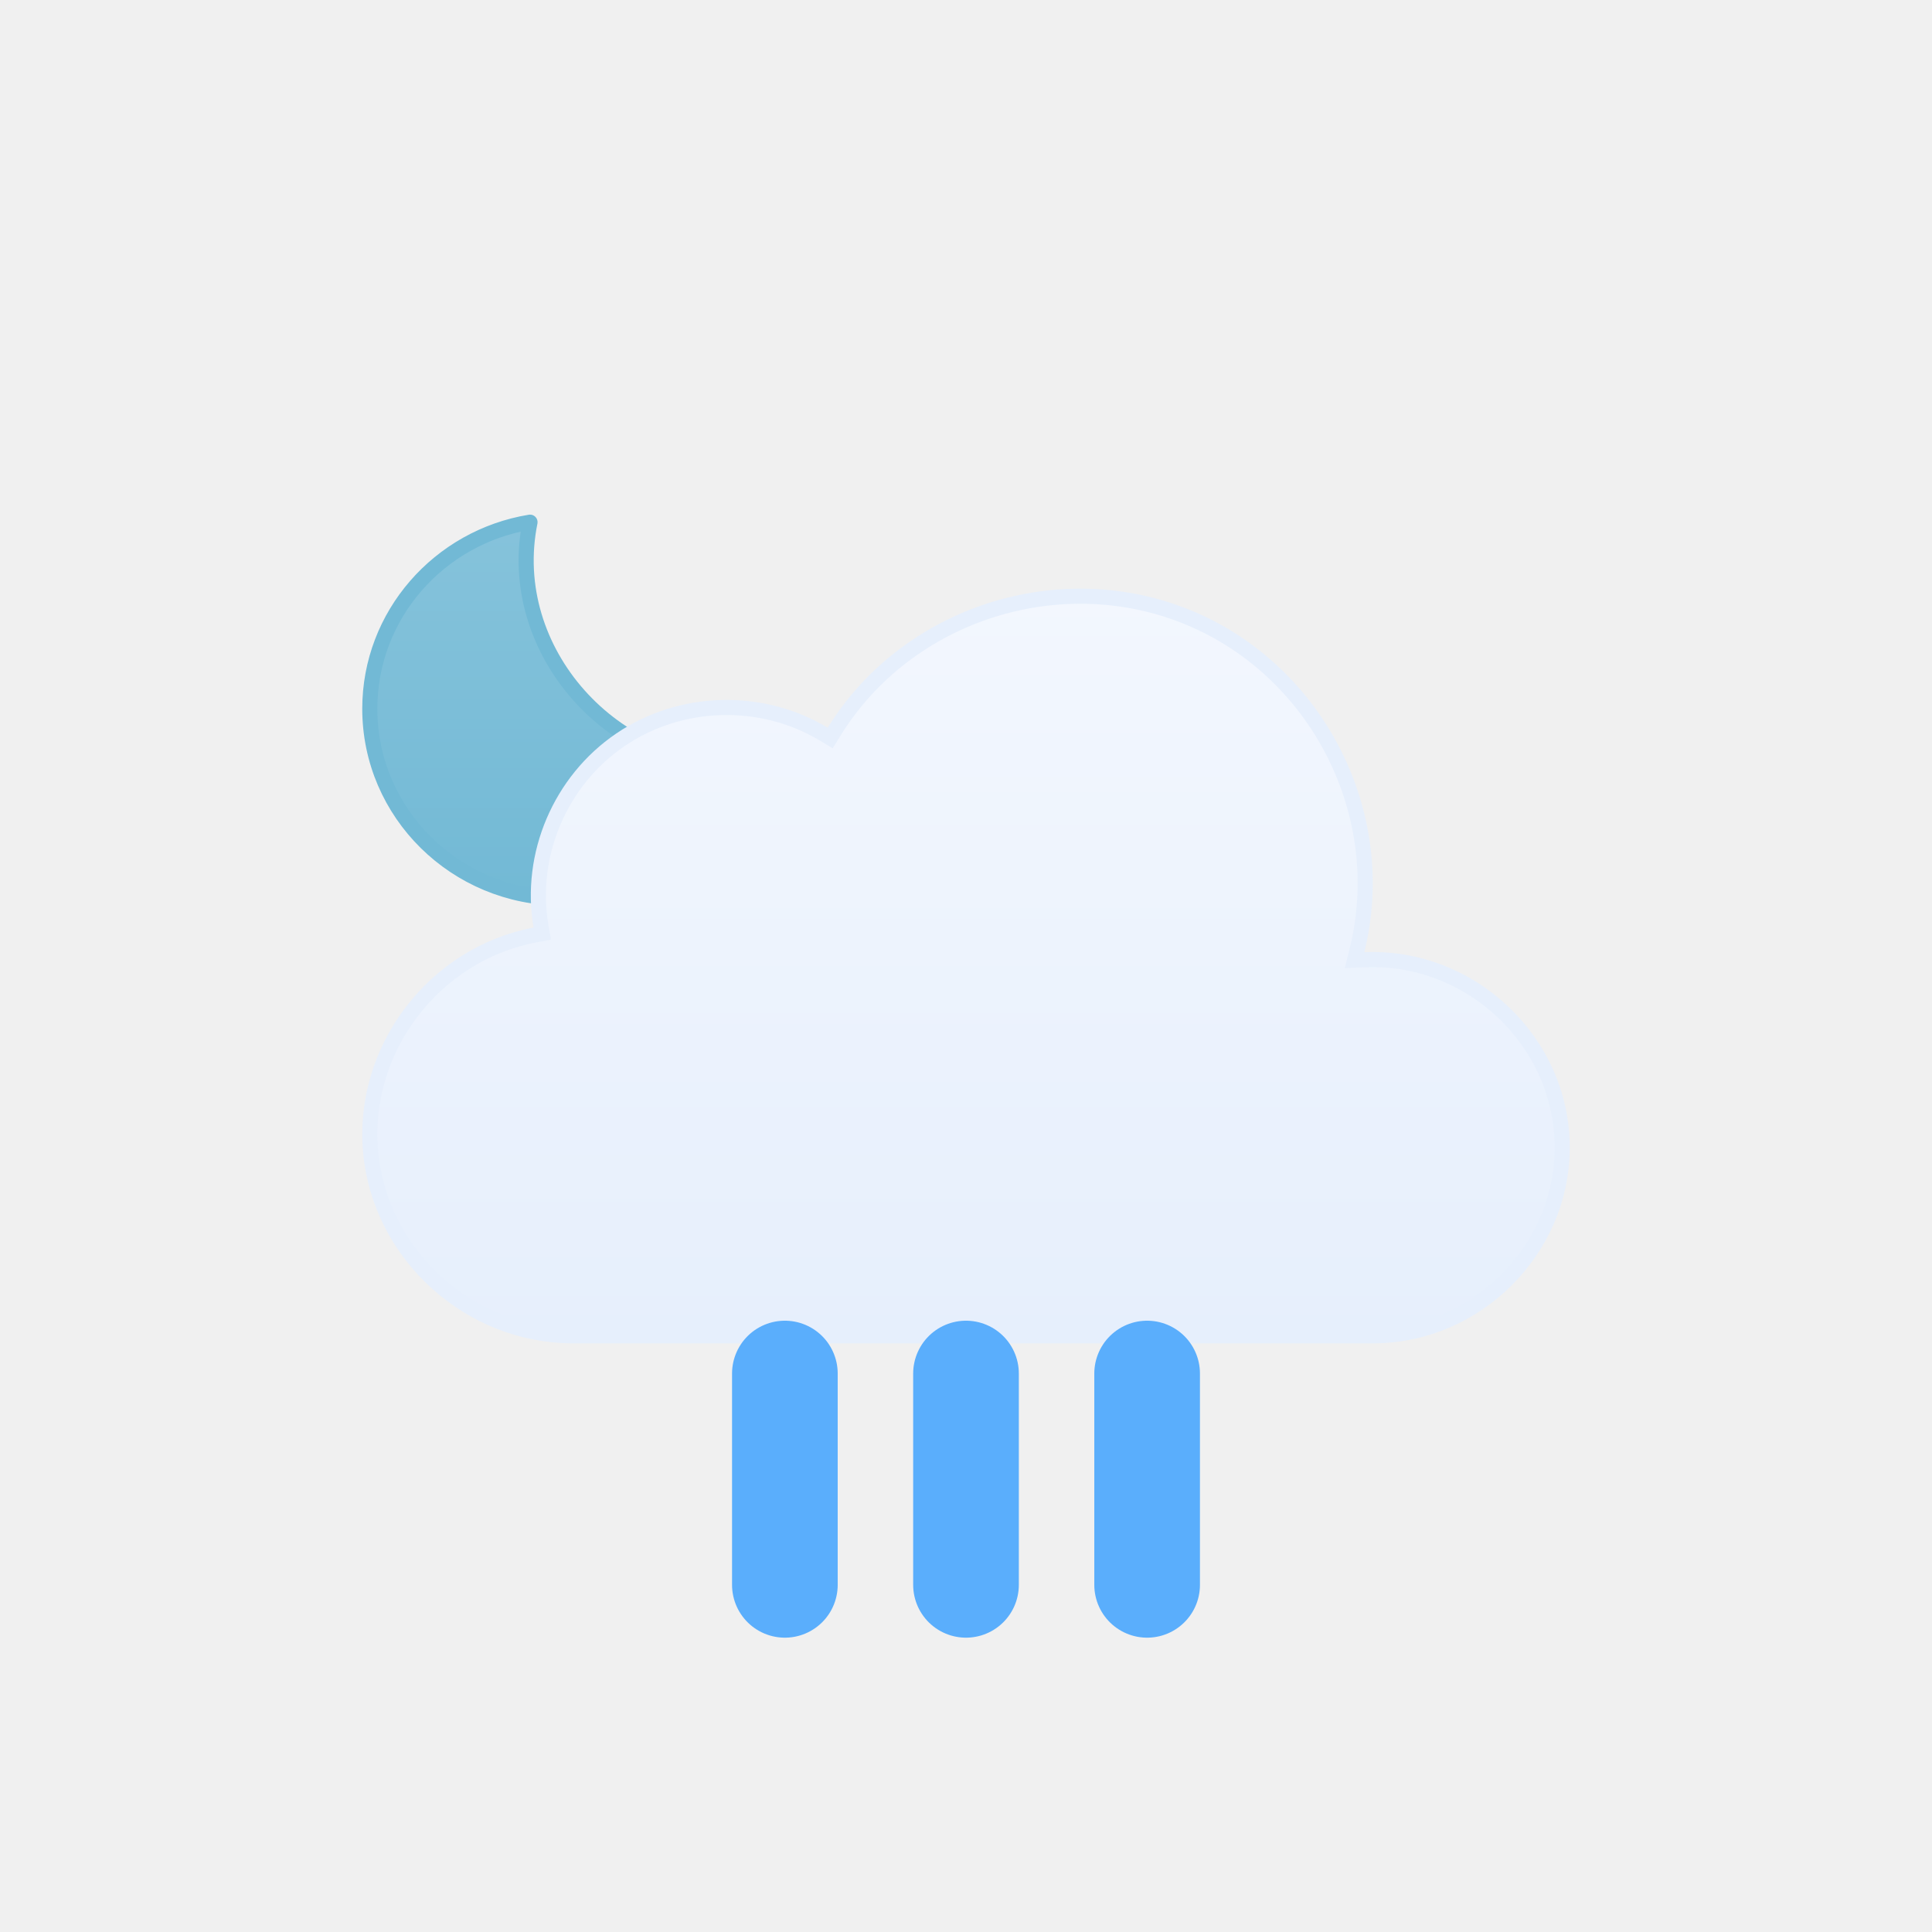
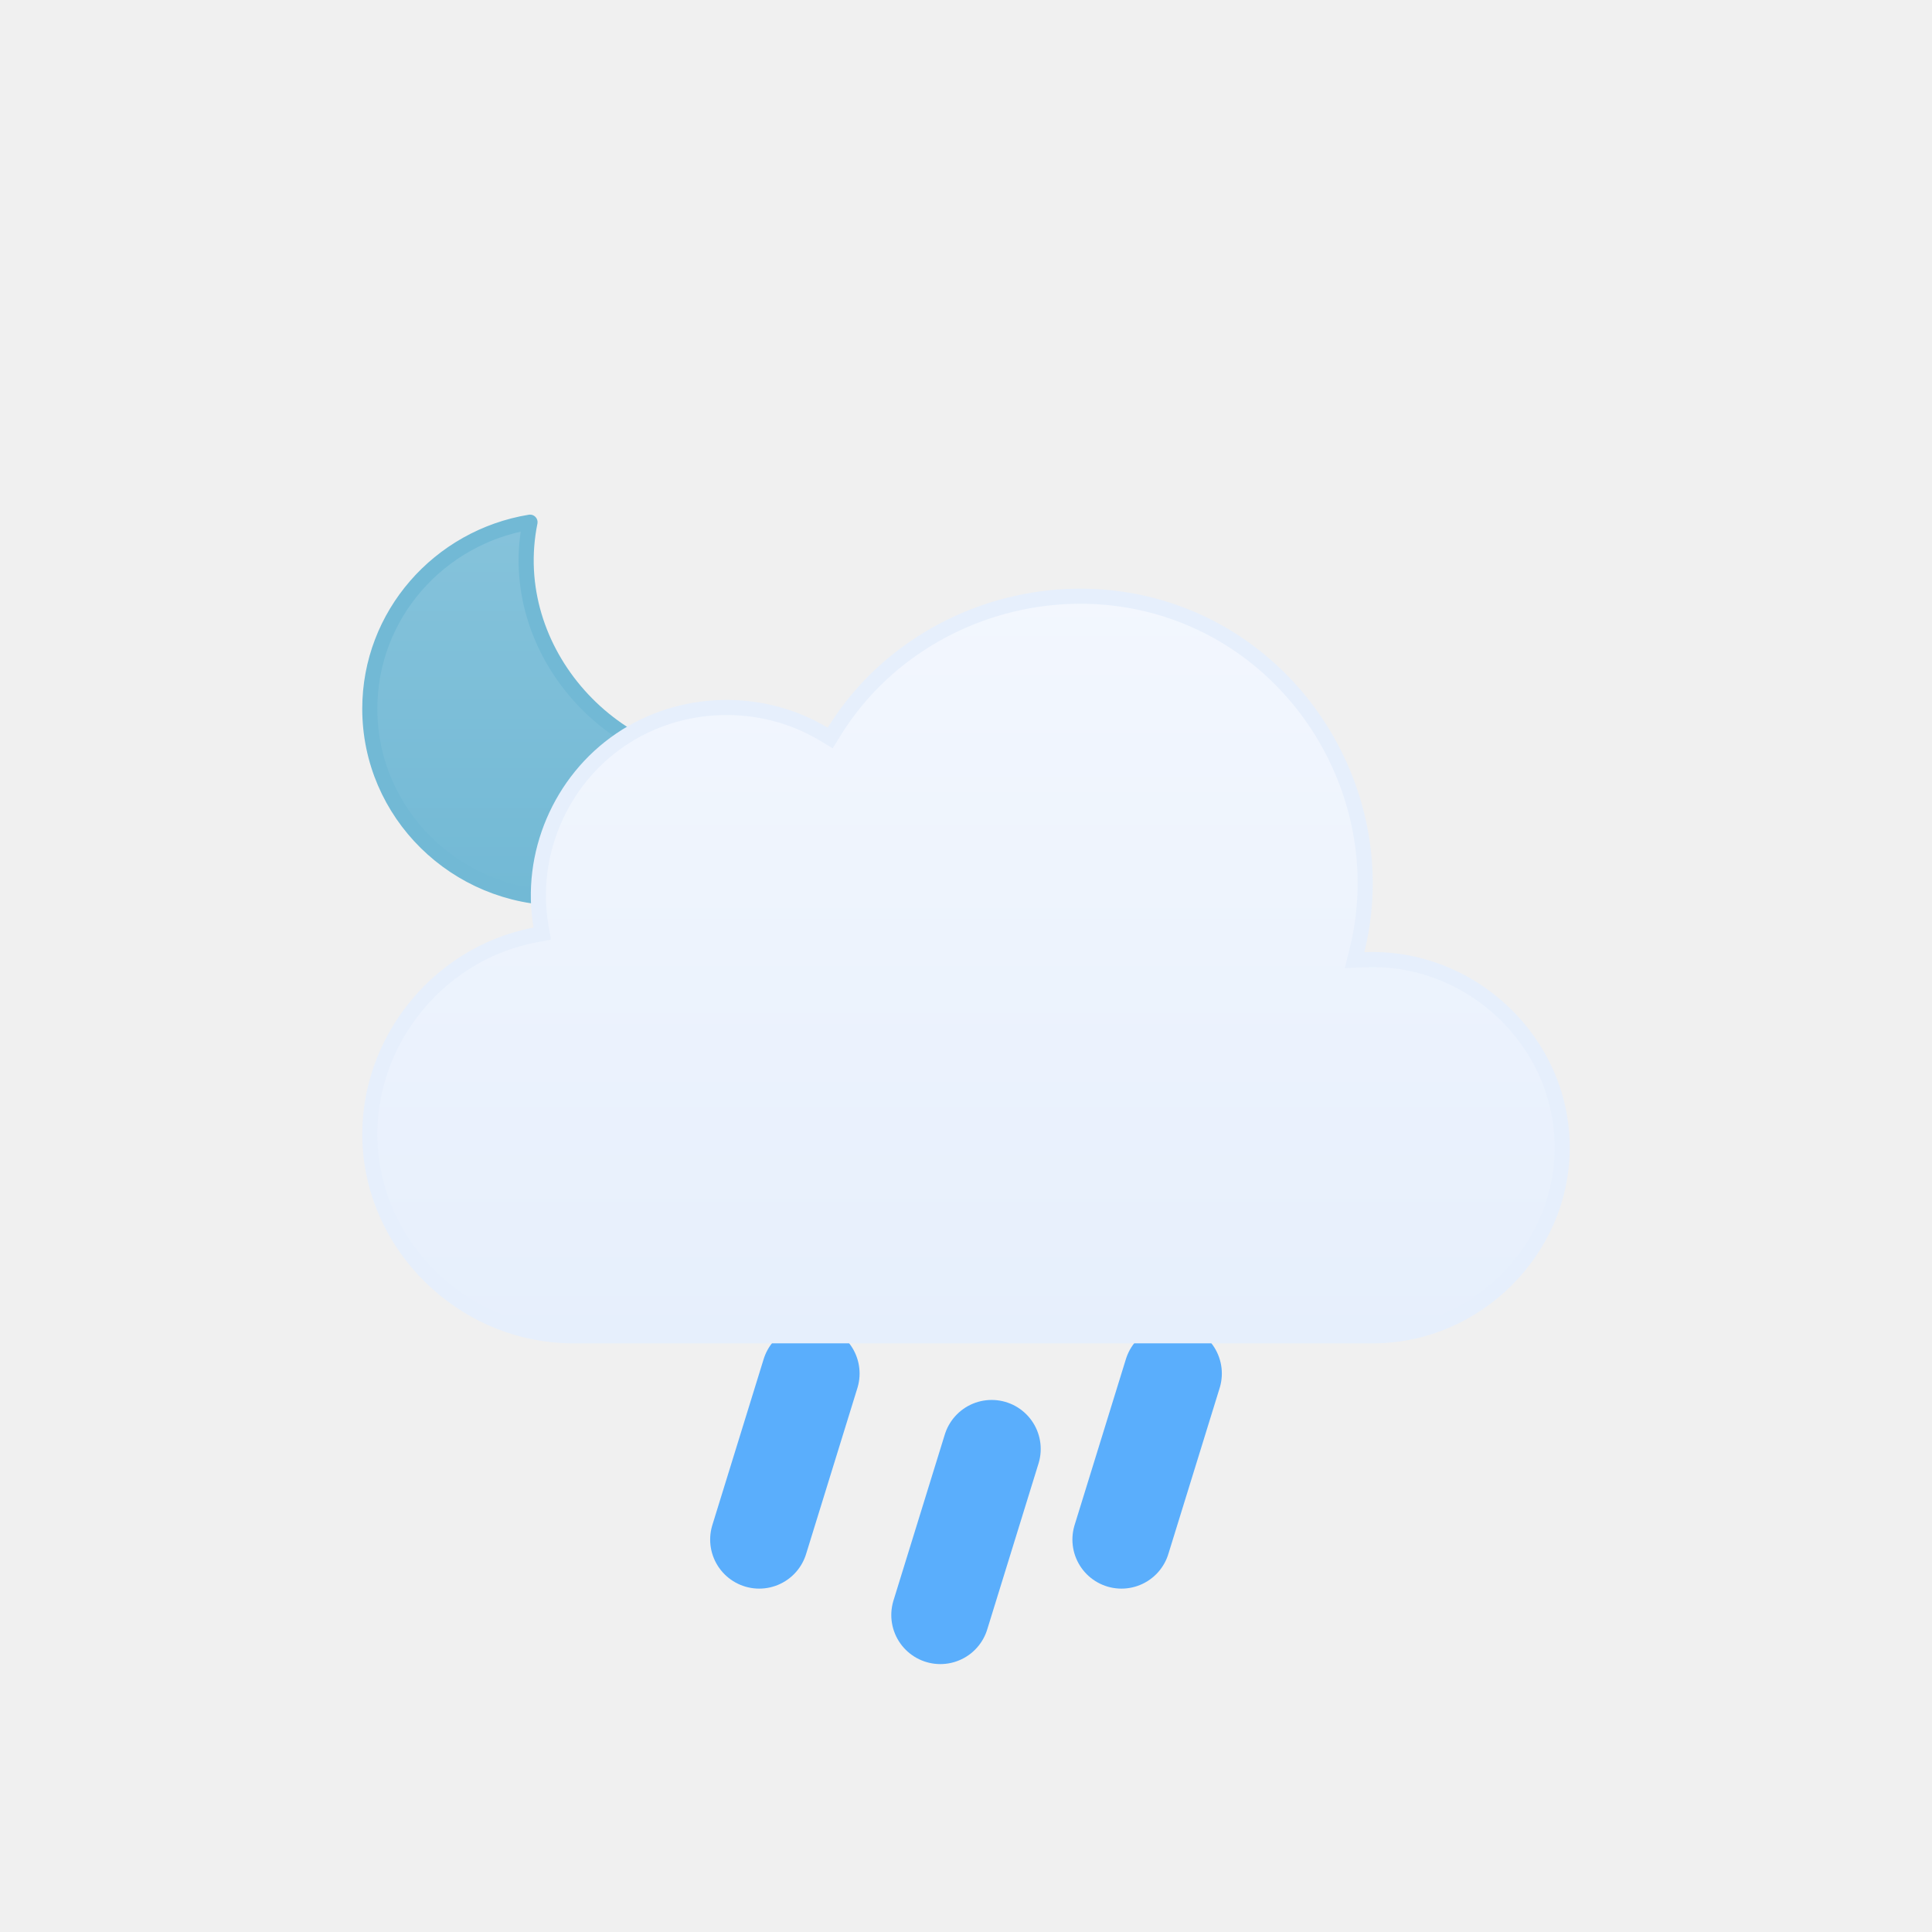
<svg xmlns="http://www.w3.org/2000/svg" fill="none" viewBox="0 0 128 128">
+   <style>.flake{transform-box:fill-box;transform-origin:center}.anim .drop{animation:fall .9s linear infinite}.anim .flake{animation:drift 2.8s ease-in-out infinite}@keyframes fall{0%{transform:translate(3.1px,-10px);opacity:0}12%,88%{opacity:1}100%{transform:translate(-3.7px,12px);opacity:0}}@keyframes drift{0%{transform:translate(0,-8px) rotate(0deg);opacity:0}12%,88%{opacity:1}50%{transform:translate(2.5px,1px) rotate(50deg)}100%{transform:translate(-1px,10px) rotate(100deg);opacity:0}}@media (prefers-reduced-motion:reduce){.anim .drop,.anim .flake{animation:none}}</style>
  <g id="partly-cloudy-night-rain__partly-cloudy-night-rain" clip-path="url(#partly-cloudy-night-rain__clip0_1858_8374)">
+     <g id="partly-cloudy-night-rain__Precipitation">
+       <g class="drop" style="animation-delay:0s">
+         <path stroke="#5aaefc" stroke-linecap="round" stroke-width="6.5" d="M53.7 91L50.3 102" />
+       </g>
+       <g class="drop" style="animation-delay:-0.3s">
+         <path stroke="#5aaefc" stroke-linecap="round" stroke-width="6.5" d="M65.7 96L62.3 107" />
+       </g>
+       <g class="drop" style="animation-delay:-0.6s">
+         <path stroke="#5aaefc" stroke-linecap="round" stroke-width="6.5" d="M77.7 91L74.3 102" />
+       </g>
+     </g>
    <g id="partly-cloudy-night-rain__Sky">
      <g id="partly-cloudy-night-rain__Moon">
        <path id="partly-cloudy-night-rain__Moon_2" fill="url(#partly-cloudy-night-rain__paint0_linear_1858_8374)" stroke="#72b9d5" stroke-linecap="round" stroke-linejoin="round" d="M35.115 34.595c-1.737 8.568 5.638 16.62 14.198 16.188-1.64 5.05-6.424 8.717-12.095 8.717-7.03 0-12.718-5.621-12.718-12.541 0-6.214 4.588-11.375 10.615-12.364" />
      </g>
      <g id="partly-cloudy-night-rain__Clouds">
        <g id="partly-cloudy-night-rain__Cloud">
          <path id="partly-cloudy-night-rain__Cloud_2" fill="url(#partly-cloudy-night-rain__paint1_linear_1858_8374)" stroke="#e6effc" stroke-miterlimit="10" d="M55.262 48.475c4.86-7.864 15.035-11.095 23.553-7.532 8.506 3.56 13.323 13.06 11.088 22.022l-.161.65.669-.03c7.01-.306 13.089 5.407 13.089 12.443 0 6.811-5.728 12.472-12.523 12.472H37.954c-6.826.002-12.751-5.33-13.395-12.14-.643-6.808 4.178-13.148 10.884-14.415l.483-.092-.084-.484c-.816-4.745 1.284-9.652 5.263-12.356 3.99-2.712 9.34-2.86 13.475-.373l.423.255z" />
        </g>
-       </g>
-     </g>
-     <g id="partly-cloudy-night-rain__Precipitation">
-       <g id="partly-cloudy-night-rain__Raindrops">
-         <path stroke="#5aaefc" stroke-linecap="round" stroke-width="7" d="M52 91v14" />
-         <path stroke="#5aaefc" stroke-linecap="round" stroke-width="7" d="M64 91v14" />
-         <path stroke="#5aaefc" stroke-linecap="round" stroke-width="7" d="M76 91v14" />
      </g>
    </g>
  </g>
  <defs>
    <linearGradient id="partly-cloudy-night-rain__paint0_linear_1858_8374" x1="37" x2="37" y1="34" y2="60" gradientUnits="userSpaceOnUse">
      <stop stop-color="#86c3db" />
      <stop offset="1" stop-color="#72b9d5" />
    </linearGradient>
    <linearGradient id="partly-cloudy-night-rain__paint1_linear_1858_8374" x1="64.001" x2="64.001" y1="39" y2="89" gradientUnits="userSpaceOnUse">
      <stop stop-color="#f3f7fe" />
      <stop offset="1" stop-color="#e6effc" />
    </linearGradient>
    <clipPath id="partly-cloudy-night-rain__clip0_1858_8374">
      <rect width="128" height="128" fill="#fff" />
    </clipPath>
  </defs>
</svg>
